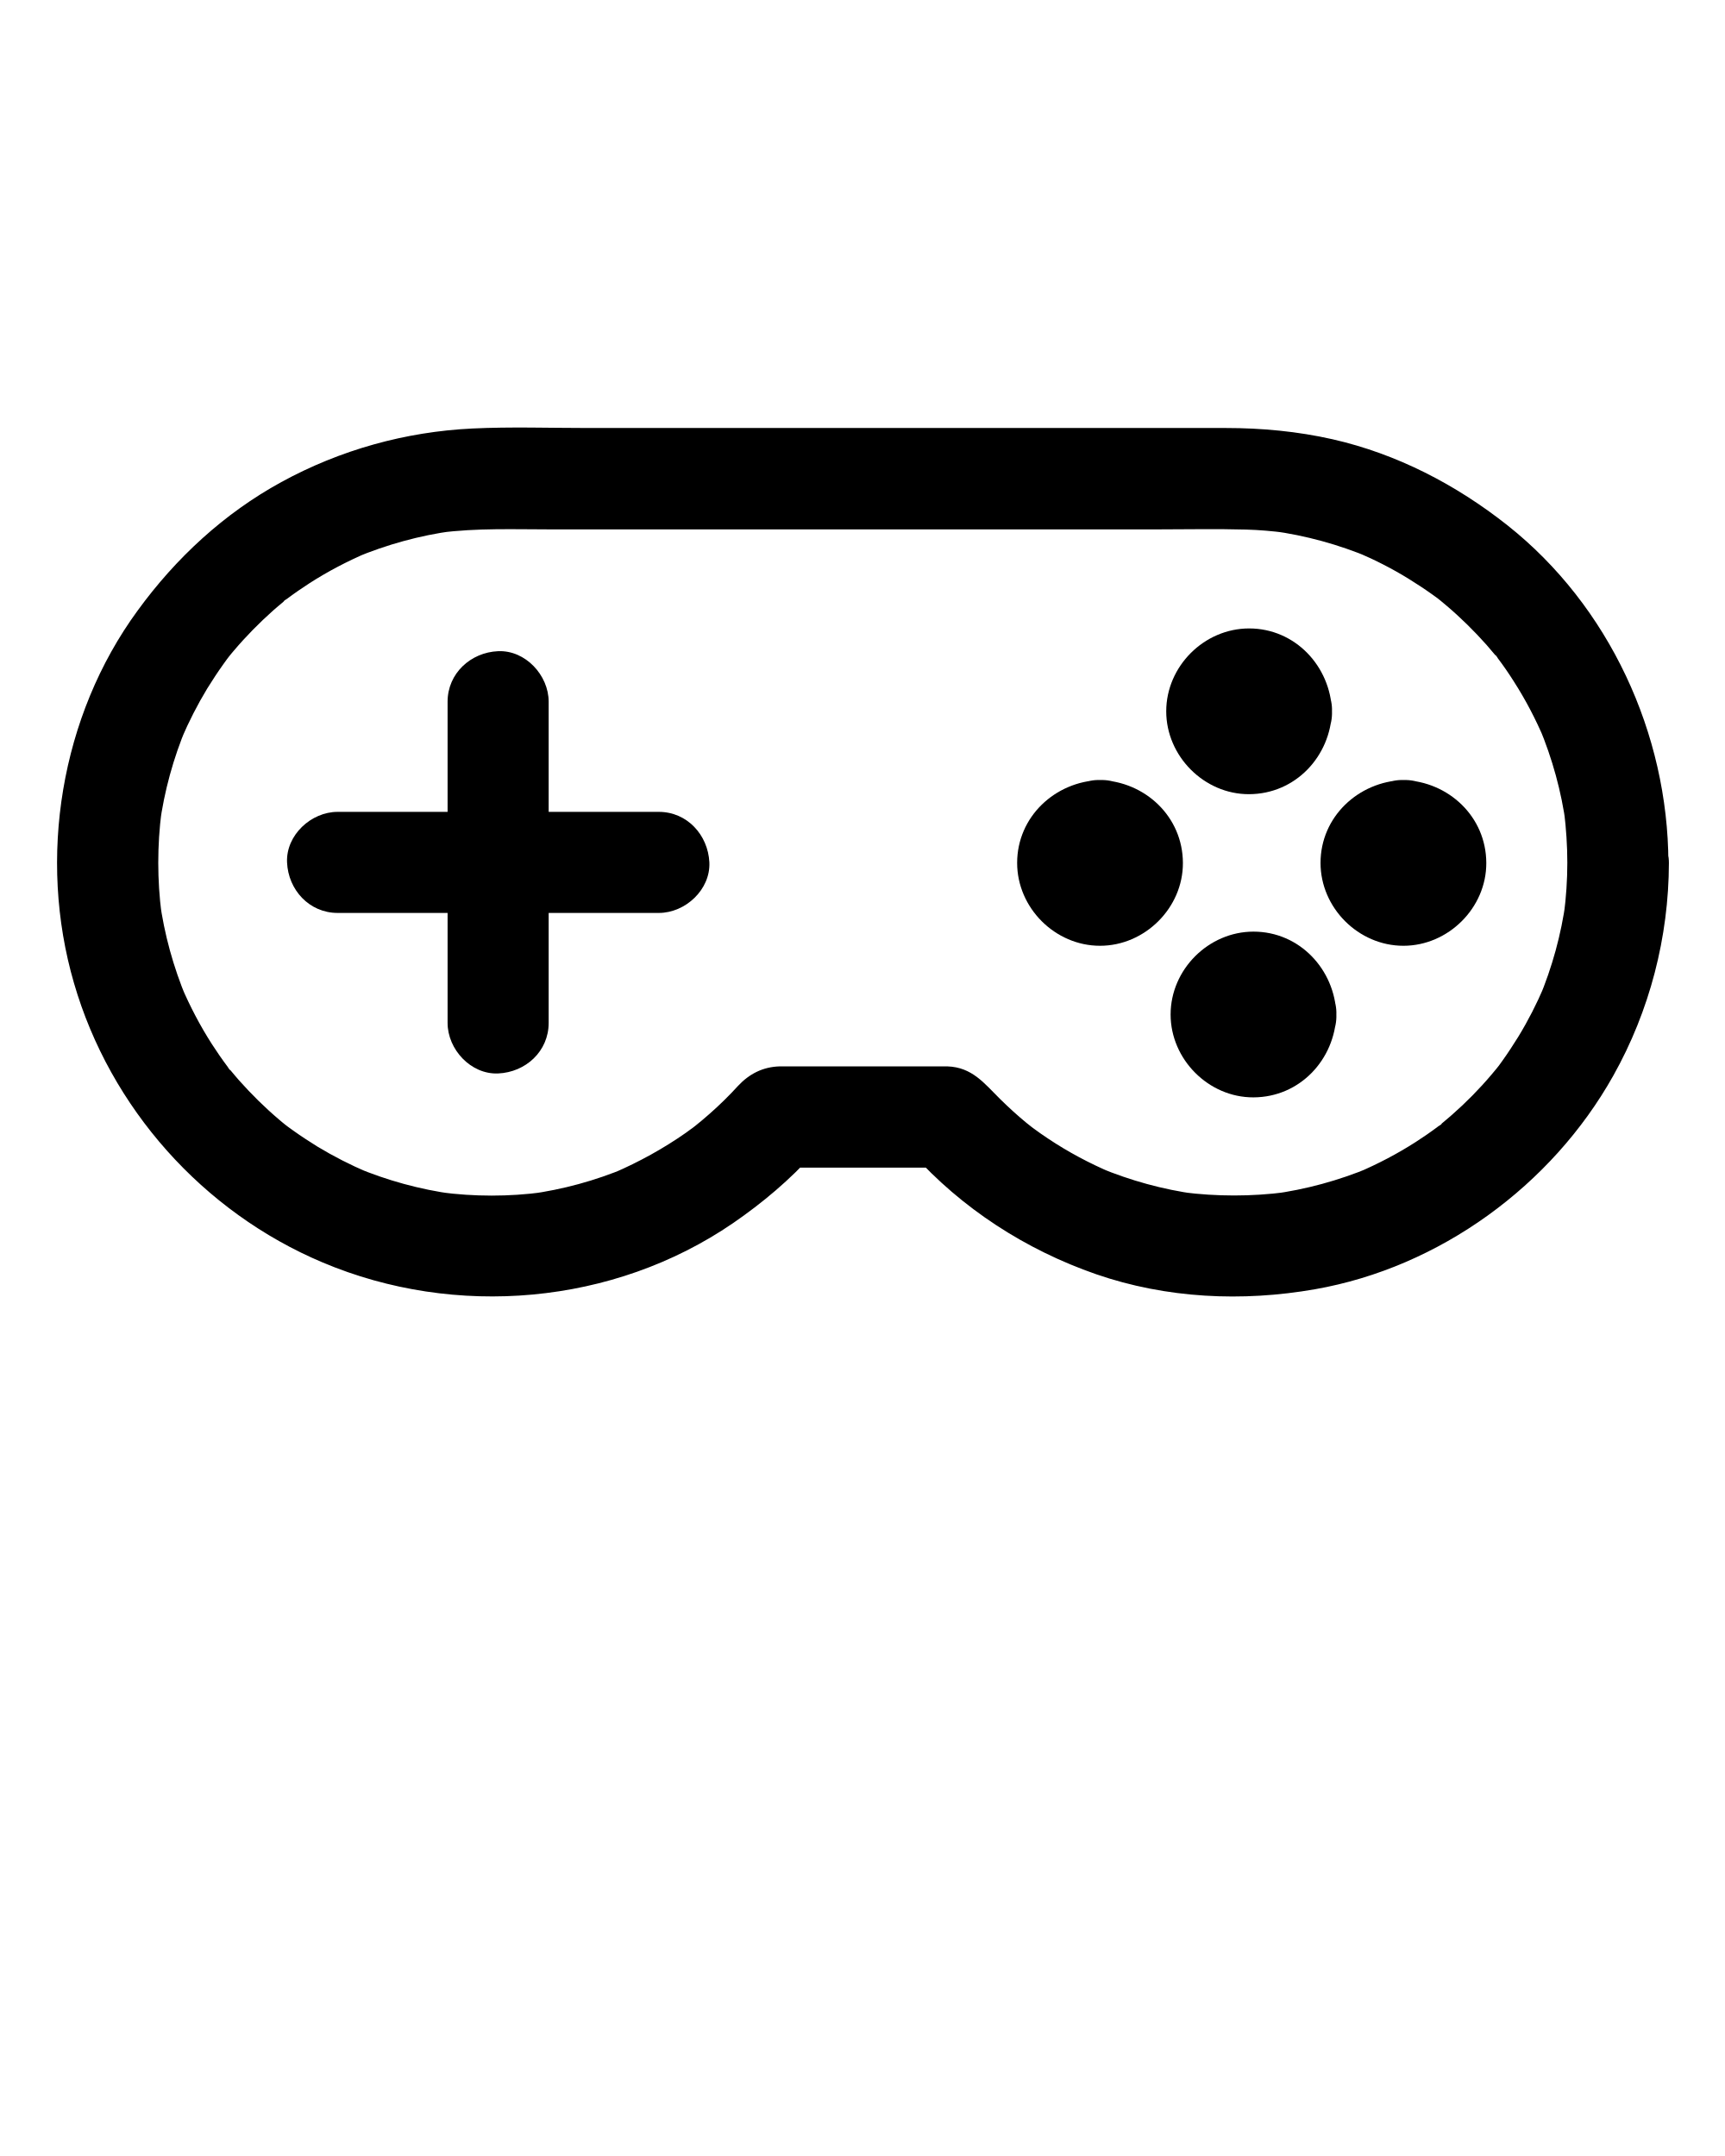
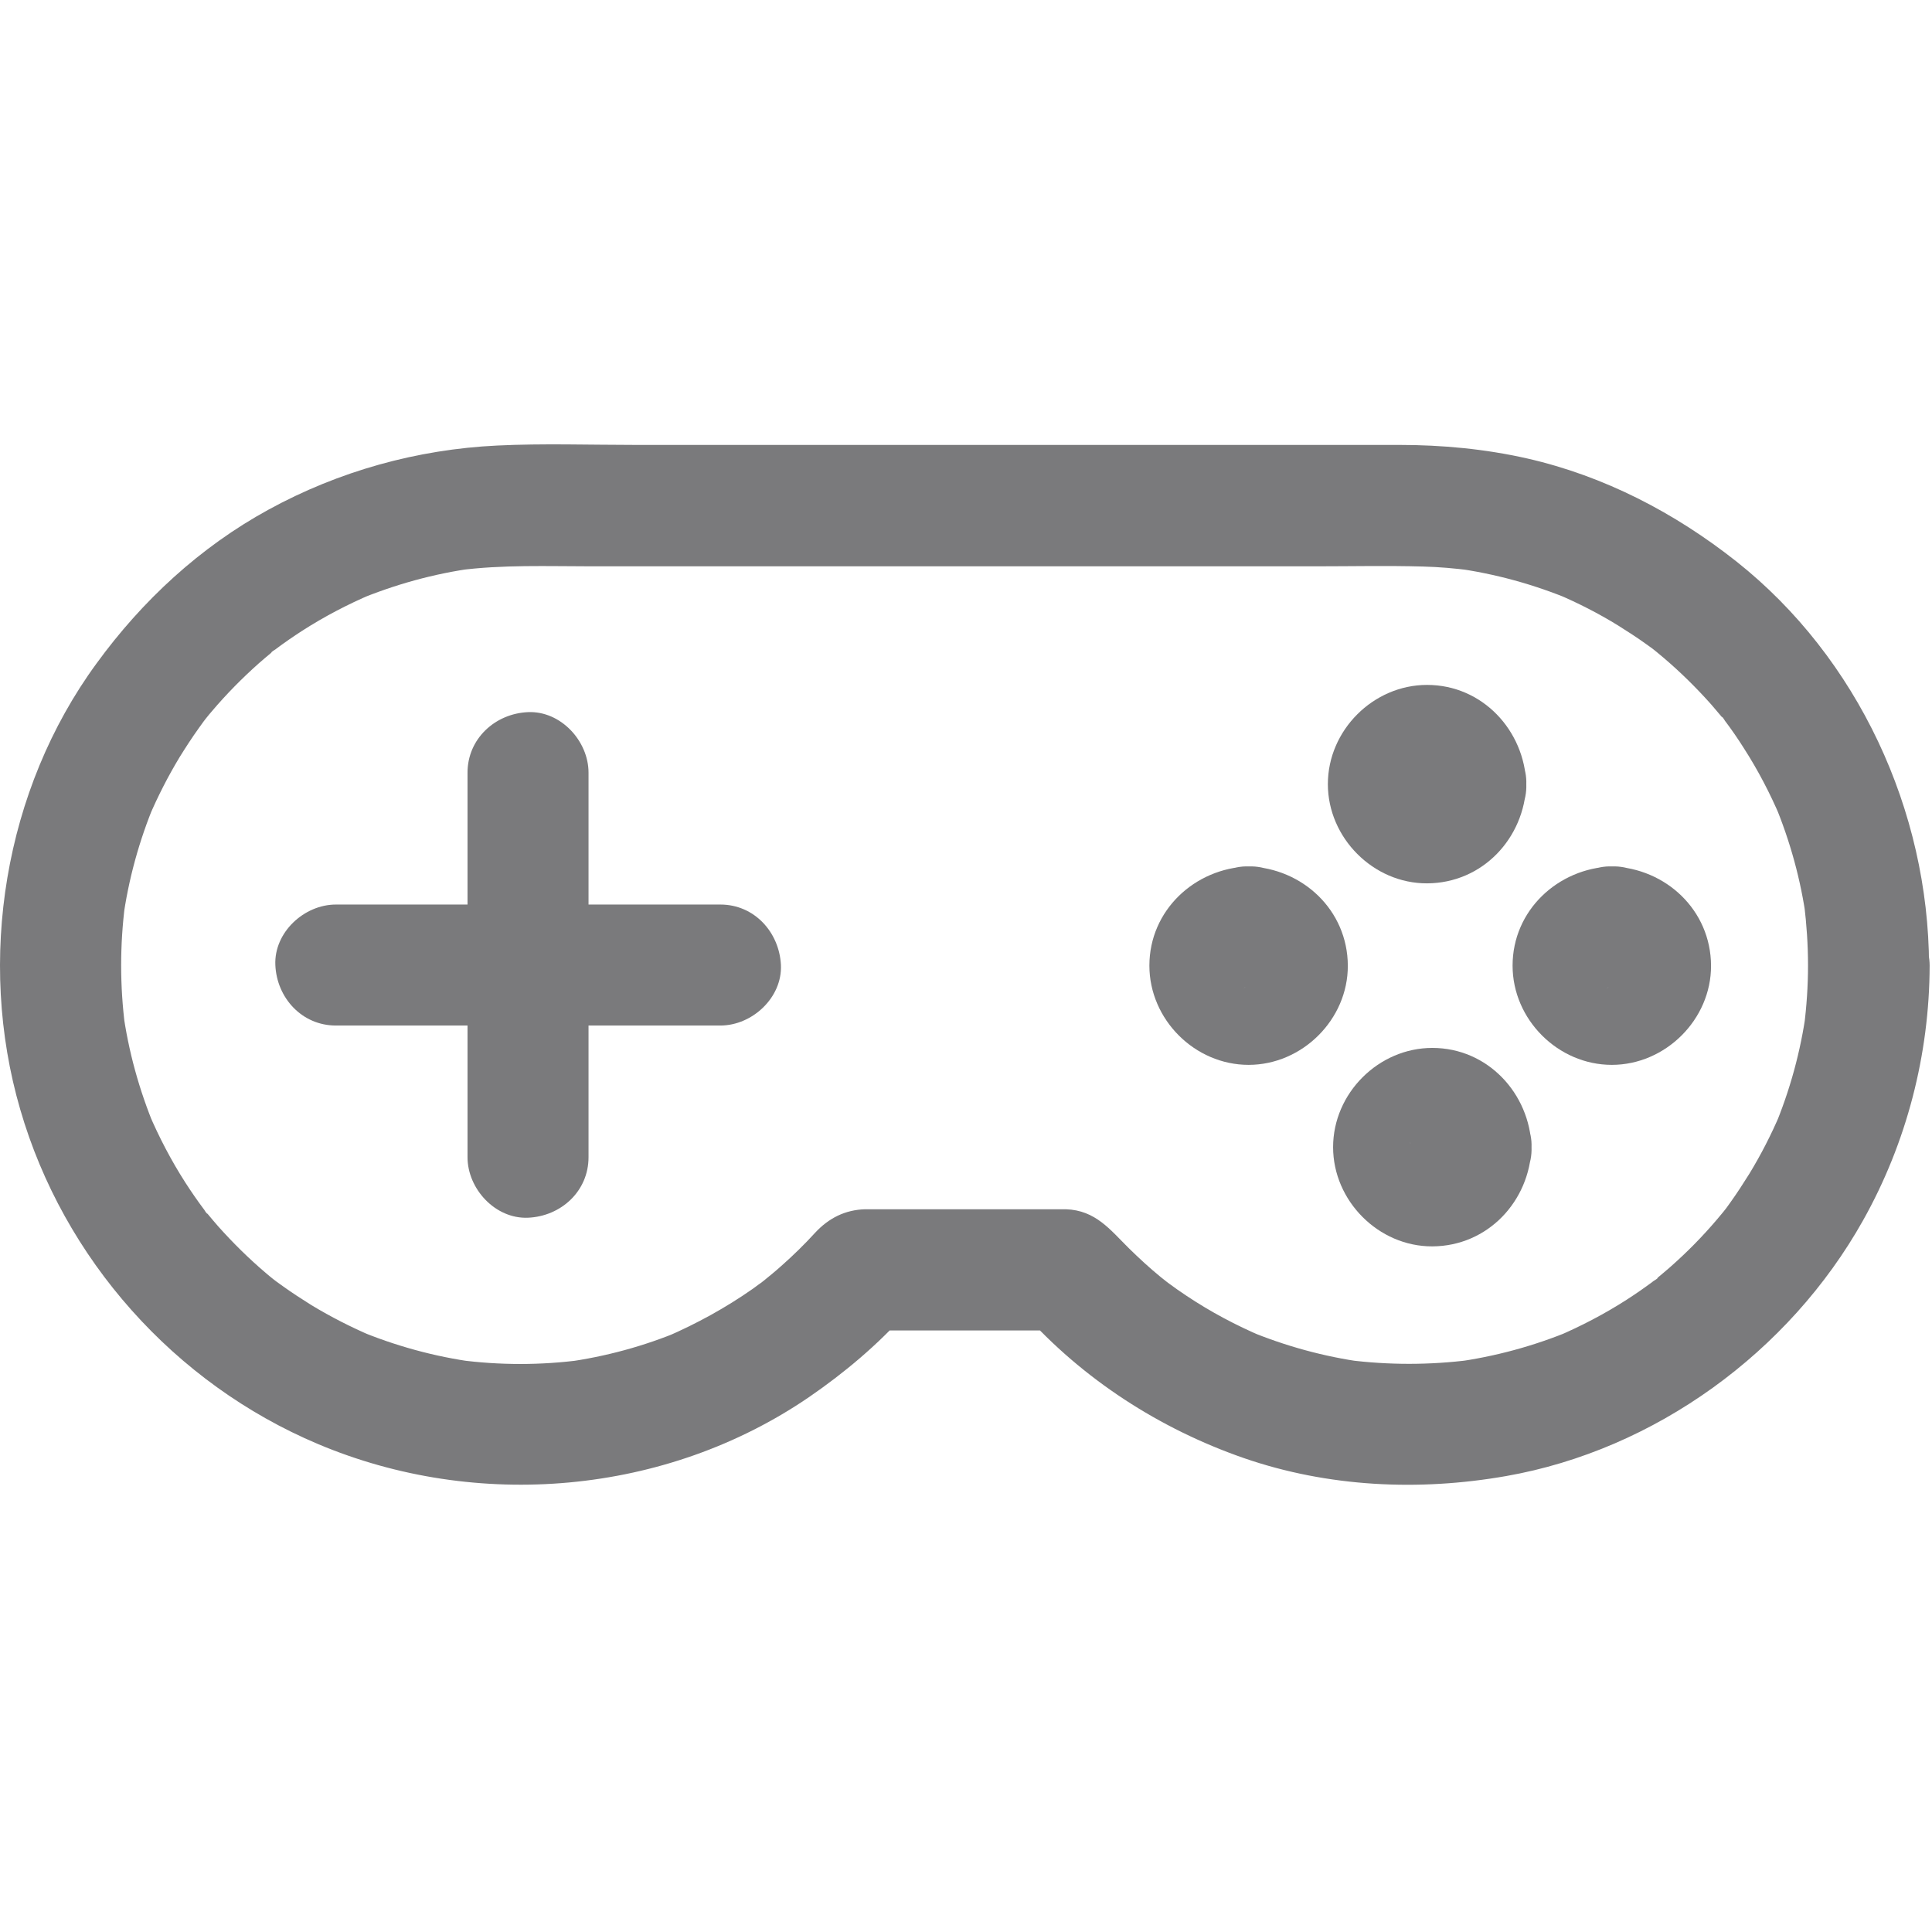
- <svg xmlns="http://www.w3.org/2000/svg" version="1.1" x="0px" y="0px" viewBox="0 0 1024 1280" style="enable-background:new 0 0 1024 1024;" xml:space="preserve">
-   <g>
-     <g>
-       <path d="M930.4,512.2c0,10.2-0.7,20.4-2,30.5c0.4-2.7,0.7-5.3,1.1-8c-2.7,20-8.1,39.6-15.9,58.2c1-2.4,2-4.8,3-7.2    c-4.4,10.3-9.5,20.3-15.3,29.8c-3,4.8-6.1,9.6-9.4,14.2c-0.8,1.1-1.5,2.1-2.3,3.2c-3.2,4.4,2.7-3.4,1.5-1.9    c-1.9,2.4-3.8,4.8-5.8,7.1c-7.2,8.5-15,16.4-23.3,23.7c-2,1.7-3.9,3.4-6,5.1c-1.2,1-2.4,1.9-3.6,2.9c-2.3,1.9,3.8-3.2,3.5-2.7    c-0.3,0.6-1.6,1.2-2.1,1.6c-4.4,3.3-8.9,6.4-13.4,9.3c-10.9,7-22.4,13-34.3,18.1c2.4-1,4.8-2,7.2-3c-18.7,7.8-38.2,13.1-58.2,15.8    c2.7-0.4,5.3-0.7,8-1.1c-20.3,2.6-40.8,2.6-61.1,0c2.7,0.4,5.3,0.7,8,1.1c-19.7-2.7-38.9-8-57.2-15.6c2.4,1,4.8,2,7.2,3    c-13.2-5.6-25.8-12.3-37.8-20.3c-3-2-5.9-4-8.7-6.1c-1-0.7-6.2-4.7-1.8-1.3c4.4,3.4-1.4-1.2-2.3-1.9c-5.5-4.5-10.7-9.3-15.8-14.3    c-9.3-9.2-16.5-18.8-31.2-19.3c-1,0-2,0-2.9,0c-5.9,0-11.8,0-17.7,0c-17.7,0-35.5,0-53.2,0c-6.8,0-13.6,0-20.4,0    c-1.8,0-3.6,0-5.4,0c-9.9,0.3-18,4.4-24.7,11.6c-5.3,5.8-10.9,11.3-16.8,16.5c-3,2.7-6.2,5.3-9.3,7.8c-1.5,1.2-4.4,3.2,2.5-1.9    c-0.8,0.6-1.6,1.2-2.4,1.8c-1.6,1.2-3.3,2.4-4.9,3.6c-13.4,9.4-27.8,17.3-42.8,23.8c2.4-1,4.8-2,7.2-3    c-18.4,7.7-37.5,12.9-57.2,15.6c2.7-0.4,5.3-0.7,8-1.1c-20.3,2.7-40.8,2.7-61.1,0c2.7,0.4,5.3,0.7,8,1.1    c-20-2.7-39.6-8.1-58.2-15.9c2.4,1,4.8,2,7.2,3c-10.3-4.4-20.3-9.5-29.9-15.3c-4.8-3-9.6-6.1-14.2-9.4c-1.1-0.8-2.1-1.5-3.2-2.3    c-1-0.8-5-3.8-0.6-0.4c4.5,3.4,0,0-1.1-0.9c-1.2-1-2.4-1.9-3.5-2.9c-8.5-7.2-16.4-15-23.8-23.3c-1.7-2-3.4-3.9-5.1-6    c-1-1.2-1.9-2.4-2.9-3.6c-2-2.3,3.3,3.9,2.7,3.5c-0.6-0.4-1.2-1.5-1.6-2.1c-3.3-4.4-6.4-8.9-9.3-13.4c-7-10.9-13-22.4-18.1-34.3    c1,2.4,2,4.8,3,7.2c-7.8-18.7-13.2-38.2-15.9-58.2c0.4,2.7,0.7,5.3,1.1,8c-2.6-20.2-2.6-40.7,0-60.9c-0.4,2.7-0.7,5.3-1.1,8    c2.7-20,8.1-39.6,15.9-58.2c-1,2.4-2,4.8-3,7.2c4.4-10.3,9.5-20.3,15.3-29.9c3-4.8,6.1-9.6,9.4-14.2c0.8-1.1,1.5-2.1,2.3-3.2    c0.8-1,3.8-5,0.4-0.6c-3.4,4.5,0,0,0.9-1.1c1-1.2,1.9-2.4,2.9-3.5c7.2-8.5,15-16.4,23.3-23.8c2-1.7,3.9-3.4,6-5.1    c1.2-1,2.4-1.9,3.6-2.9c2.3-2-3.9,3.3-3.5,2.7c0.4-0.6,1.5-1.2,2.1-1.6c4.4-3.3,8.9-6.4,13.4-9.3c10.9-7,22.4-13,34.3-18.1    c-2.4,1-4.8,2-7.2,3c18.7-7.8,38.2-13.2,58.2-15.9c-2.7,0.4-5.3,0.7-8,1.1c21.9-2.9,44.3-2,66.3-2c36.4,0,72.7,0,109.1,0    c45.1,0,90.2,0,135.3,0c38.2,0,76.3,0,114.5,0c17.7,0,35.5-0.4,53.3,0.1c7.8,0.2,15.7,0.9,23.5,1.9c-2.7-0.4-5.3-0.7-8-1.1    c20,2.7,39.6,8.1,58.2,15.9c-2.4-1-4.8-2-7.2-3c10.3,4.4,20.3,9.5,29.9,15.4c4.8,3,9.6,6.1,14.2,9.4c1.1,0.8,2.1,1.5,3.2,2.3    c4.4,3.2-3.4-2.7-1.9-1.5c2.4,1.9,4.8,3.8,7.1,5.8c8.5,7.2,16.4,15,23.8,23.3c1.7,2,3.4,4,5.1,6c1,1.2,1.9,2.4,2.9,3.6    c2,2.3-3.3-3.8-2.7-3.5c0.6,0.4,1.2,1.5,1.6,2.1c3.3,4.4,6.4,8.9,9.3,13.5c7,10.9,13,22.4,18.1,34.4c-1-2.4-2-4.8-3-7.2    c7.8,18.7,13.2,38.2,15.9,58.3c-0.4-2.7-0.7-5.3-1.1-8C929.7,491.9,930.4,502,930.4,512.2c0,15.7,13.8,30.7,30,30    c16.2-0.7,30.1-13.2,30-30c-0.2-76.6-35.2-152.5-95.5-200.3c-30.6-24.2-65.6-42.4-103.8-51.1c-20.8-4.7-42.1-6.7-63.4-6.7    c-30,0-59.9,0-89.9,0c-49.9,0-99.8,0-149.7,0c-46.4,0-92.8,0-139.2,0c-22.8,0-45.8-0.8-68.5,0.3c-39.7,1.9-78.5,12.7-113.4,31.8    c-34,18.6-62.6,45.1-85.3,76.3c-45.8,62.6-59.4,146.9-37.8,221.1c21.5,74.2,76.5,135.9,147.6,165.9    c78.8,33.3,172.6,25.3,243.6-23.3c17.6-12.1,34-25.9,48.2-41.8c-7.1,2.9-14.1,5.9-21.2,8.8c29.3,0,58.5,0,87.8,0    c4.2,0,8.4,0,12.6,0c-7.1-2.9-14.1-5.9-21.2-8.8c29.5,33,67.6,57.6,109.4,72.1c41.7,14.4,86.7,16.5,130,8.9    c73.9-13,140.4-61.5,177-126.8c21.6-38.5,32.9-82.2,33-126.3c0-15.7-13.8-30.7-30-30C944.1,483,930.5,495.4,930.4,512.2z" />
-     </g>
-   </g>
-   <g>
-     <g>
-       <path d="M730.7,422.3c0,0.9-0.1,1.8-0.2,2.7c0.4-2.7,0.7-5.3,1.1-8c-0.3,1.8-0.8,3.4-1.4,5.1c1-2.4,2-4.8,3-7.2    c-0.4,0.8-0.8,1.5-1.2,2.3c-2,4,4.3-4.7,1.9-2.6c-1.9,1.7,5.6-3,3.1-2.3c-0.8,0.2-2,1.2-2.8,1.6c2.4-1,4.8-2,7.2-3    c-1.7,0.7-3.3,1.1-5.1,1.4c2.7-0.4,5.3-0.7,8-1.1c-1.8,0.2-3.6,0.2-5.4,0c2.7,0.4,5.3,0.7,8,1.1c-1.8-0.3-3.4-0.8-5.1-1.4    c2.4,1,4.8,2,7.2,3c-0.8-0.4-1.5-0.8-2.3-1.2c-4-2,4.7,4.3,2.6,1.9c-1.7-1.9,3,5.6,2.3,3.1c-0.2-0.8-1.2-2-1.6-2.8    c1,2.4,2,4.8,3,7.2c-0.7-1.7-1.1-3.3-1.4-5.1c0.4,2.7,0.7,5.3,1.1,8c-0.2-1.8-0.2-3.6,0-5.4c-0.4,2.7-0.7,5.3-1.1,8    c0.3-1.8,0.8-3.4,1.4-5.1c-1,2.4-2,4.8-3,7.2c0.4-0.8,0.8-1.5,1.2-2.3c2-4-4.3,4.7-1.9,2.6c1.9-1.7-5.6,3-3.1,2.3    c0.8-0.2,2-1.2,2.8-1.6c-2.4,1-4.8,2-7.2,3c1.7-0.7,3.3-1.1,5.1-1.4c-2.7,0.4-5.3,0.7-8,1.1c1.8-0.2,3.6-0.2,5.4,0    c-2.7-0.4-5.3-0.7-8-1.1c1.8,0.3,3.4,0.8,5.1,1.4c-2.4-1-4.8-2-7.2-3c0.8,0.4,1.5,0.8,2.3,1.2c4,2-4.7-4.3-2.6-1.9    c1.7,1.9-3-5.6-2.3-3.1c0.2,0.8,1.2,2,1.6,2.8c-1-2.4-2-4.8-3-7.2c0.7,1.7,1.1,3.3,1.4,5.1c-0.4-2.7-0.7-5.3-1.1-8    C730.6,420.5,730.7,421.4,730.7,422.3c0.6,15.7,13.4,30.7,30,30c15.8-0.7,30.6-13.2,30-30c-0.9-26.7-21.8-49.2-49.2-49.2    c-26.7,0-49.2,22.5-49.2,49.2c0,26.6,22.5,49.3,49.2,49.2c27.5-0.1,48.3-22.4,49.2-49.2c0.6-15.7-14.2-30.7-30-30    C743.9,393,731.2,405.4,730.7,422.3z" />
-     </g>
-   </g>
-   <g>
-     <g>
-       <path d="M733.3,602.3c0,0.9-0.1,1.8-0.2,2.7c0.4-2.7,0.7-5.3,1.1-8c-0.3,1.8-0.8,3.4-1.4,5.1c1-2.4,2-4.8,3-7.2    c-0.4,0.8-0.8,1.5-1.2,2.3c-2,4,4.3-4.7,1.9-2.6c-1.9,1.7,5.6-3,3.1-2.3c-0.8,0.2-2,1.2-2.8,1.6c2.4-1,4.8-2,7.2-3    c-1.7,0.7-3.3,1.1-5.1,1.4c2.7-0.4,5.3-0.7,8-1.1c-1.8,0.2-3.6,0.2-5.4,0c2.7,0.4,5.3,0.7,8,1.1c-1.8-0.3-3.4-0.8-5.1-1.4    c2.4,1,4.8,2,7.2,3c-0.8-0.4-1.5-0.8-2.3-1.2c-4-2,4.7,4.3,2.6,1.9c-1.7-1.9,3,5.6,2.3,3.1c-0.2-0.8-1.2-2-1.6-2.8    c1,2.4,2,4.8,3,7.2c-0.7-1.7-1.1-3.3-1.4-5.1c0.4,2.7,0.7,5.3,1.1,8c-0.2-1.8-0.2-3.6,0-5.4c-0.4,2.7-0.7,5.3-1.1,8    c0.3-1.8,0.8-3.4,1.4-5.1c-1,2.4-2,4.8-3,7.2c0.4-0.8,0.8-1.5,1.2-2.3c2-4-4.3,4.7-1.9,2.6c1.9-1.7-5.6,3-3.1,2.3    c0.8-0.2,2-1.2,2.8-1.6c-2.4,1-4.8,2-7.2,3c1.7-0.7,3.3-1.1,5.1-1.4c-2.7,0.4-5.3,0.7-8,1.1c1.8-0.2,3.6-0.2,5.4,0    c-2.7-0.4-5.3-0.7-8-1.1c1.8,0.3,3.4,0.8,5.1,1.4c-2.4-1-4.8-2-7.2-3c0.8,0.4,1.5,0.8,2.3,1.2c4,2-4.7-4.3-2.6-1.9    c1.7,1.9-3-5.6-2.3-3.1c0.2,0.8,1.2,2,1.6,2.8c-1-2.4-2-4.8-3-7.2c0.7,1.7,1.1,3.3,1.4,5.1c-0.4-2.7-0.7-5.3-1.1-8    C733.3,600.5,733.3,601.4,733.3,602.3c0.6,15.7,13.4,30.7,30,30c15.8-0.7,30.6-13.2,30-30c-0.9-26.7-21.8-49.2-49.2-49.2    c-26.7,0-49.2,22.5-49.2,49.2c0,26.6,22.5,49.3,49.2,49.2c27.5-0.1,48.3-22.4,49.2-49.2c0.6-15.7-14.2-30.7-30-30    C746.6,573.1,733.9,585.5,733.3,602.3z" />
-     </g>
-   </g>
-   <g>
-     <g>
-       <path d="M653,523.1c0.9,0,1.8,0.1,2.7,0.2c-2.7-0.4-5.3-0.7-8-1.1c1.8,0.3,3.4,0.8,5.1,1.4c-2.4-1-4.8-2-7.2-3    c0.8,0.4,1.5,0.8,2.3,1.2c4,2-4.7-4.3-2.6-1.9c1.7,1.9-3-5.6-2.3-3.1c0.2,0.8,1.2,2,1.6,2.8c-1-2.4-2-4.8-3-7.2    c0.7,1.7,1.1,3.3,1.4,5.1c-0.4-2.7-0.7-5.3-1.1-8c0.2,1.8,0.2,3.6,0,5.4c0.4-2.7,0.7-5.3,1.1-8c-0.3,1.8-0.8,3.4-1.4,5.1    c1-2.4,2-4.8,3-7.2c-0.4,0.8-0.8,1.5-1.2,2.3c-2,4,4.3-4.7,1.9-2.6c-1.9,1.7,5.6-3,3.1-2.3c-0.8,0.2-2,1.2-2.8,1.6    c2.4-1,4.8-2,7.2-3c-1.7,0.7-3.3,1.1-5.1,1.4c2.7-0.4,5.3-0.7,8-1.1c-1.8,0.2-3.6,0.2-5.4,0c2.7,0.4,5.3,0.7,8,1.1    c-1.8-0.3-3.4-0.8-5.1-1.4c2.4,1,4.8,2,7.2,3c-0.8-0.4-1.5-0.8-2.3-1.2c-4-2,4.7,4.3,2.6,1.9c-1.7-1.9,3,5.6,2.3,3.1    c-0.2-0.8-1.2-2-1.6-2.8c1,2.4,2,4.8,3,7.2c-0.7-1.7-1.1-3.3-1.4-5.1c0.4,2.7,0.7,5.3,1.1,8c-0.2-1.8-0.2-3.6,0-5.4    c-0.4,2.7-0.7,5.3-1.1,8c0.3-1.8,0.8-3.4,1.4-5.1c-1,2.4-2,4.8-3,7.2c0.4-0.8,0.8-1.5,1.2-2.3c2-4-4.3,4.7-1.9,2.6    c1.9-1.7-5.6,3-3.1,2.3c0.8-0.2,2-1.2,2.8-1.6c-2.4,1-4.8,2-7.2,3c1.7-0.7,3.3-1.1,5.1-1.4c-2.7,0.4-5.3,0.7-8,1.1    C651.2,523.1,652.1,523.1,653,523.1c15.7-0.6,30.7-13.4,30-30c-0.7-15.8-13.2-30.6-30-30c-26.7,0.9-49.2,21.8-49.2,49.2    c0,26.7,22.5,49.2,49.2,49.2c26.6,0,49.3-22.5,49.2-49.2c-0.1-27.5-22.4-48.3-49.2-49.2c-15.7-0.6-30.7,14.2-30,30    C623.7,509.8,636.2,522.5,653,523.1z" />
-     </g>
-   </g>
-   <g>
-     <g>
-       <path d="M833.1,523.1c0.9,0,1.8,0.1,2.7,0.2c-2.7-0.4-5.3-0.7-8-1.1c1.8,0.3,3.4,0.8,5.1,1.4c-2.4-1-4.8-2-7.2-3    c0.8,0.4,1.5,0.8,2.3,1.2c4,2-4.7-4.3-2.6-1.9c1.7,1.9-3-5.6-2.3-3.1c0.2,0.8,1.2,2,1.6,2.8c-1-2.4-2-4.8-3-7.2    c0.7,1.7,1.1,3.3,1.4,5.1c-0.4-2.7-0.7-5.3-1.1-8c0.2,1.8,0.2,3.6,0,5.4c0.4-2.7,0.7-5.3,1.1-8c-0.3,1.8-0.8,3.4-1.4,5.1    c1-2.4,2-4.8,3-7.2c-0.4,0.8-0.8,1.5-1.2,2.3c-2,4,4.3-4.7,1.9-2.6c-1.9,1.7,5.6-3,3.1-2.3c-0.8,0.2-2,1.2-2.8,1.6    c2.4-1,4.8-2,7.2-3c-1.7,0.7-3.3,1.1-5.1,1.4c2.7-0.4,5.3-0.7,8-1.1c-1.8,0.2-3.6,0.2-5.4,0c2.7,0.4,5.3,0.7,8,1.1    c-1.8-0.3-3.4-0.8-5.1-1.4c2.4,1,4.8,2,7.2,3c-0.8-0.4-1.5-0.8-2.3-1.2c-4-2,4.7,4.3,2.6,1.9c-1.7-1.9,3,5.6,2.3,3.1    c-0.2-0.8-1.2-2-1.6-2.8c1,2.4,2,4.8,3,7.2c-0.7-1.7-1.1-3.3-1.4-5.1c0.4,2.7,0.7,5.3,1.1,8c-0.2-1.8-0.2-3.6,0-5.4    c-0.4,2.7-0.7,5.3-1.1,8c0.3-1.8,0.8-3.4,1.4-5.1c-1,2.4-2,4.8-3,7.2c0.4-0.8,0.8-1.5,1.2-2.3c2-4-4.3,4.7-1.9,2.6    c1.9-1.7-5.6,3-3.1,2.3c0.8-0.2,2-1.2,2.8-1.6c-2.4,1-4.8,2-7.2,3c1.7-0.7,3.3-1.1,5.1-1.4c-2.7,0.4-5.3,0.7-8,1.1    C831.3,523.1,832.2,523.1,833.1,523.1c15.7-0.6,30.7-13.4,30-30c-0.7-15.8-13.2-30.6-30-30c-26.7,0.9-49.2,21.8-49.2,49.2    c0,26.7,22.5,49.2,49.2,49.2c26.6,0,49.3-22.5,49.2-49.2c-0.1-27.5-22.4-48.3-49.2-49.2c-15.7-0.6-30.7,14.2-30,30    C803.8,509.8,816.2,522.5,833.1,523.1z" />
-     </g>
-   </g>
-   <g>
-     <g>
-       <path d="M325.7,607.3c0-21.5,0-43,0-64.5c0-34.2,0-68.5,0-102.7c0-7.8,0-15.7,0-23.5c0-15.7-13.8-30.7-30-30    c-16.3,0.7-30,13.2-30,30c0,21.5,0,43,0,64.5c0,34.2,0,68.5,0,102.7c0,7.8,0,15.7,0,23.5c0,15.7,13.8,30.7,30,30    C312,636.6,325.7,624.2,325.7,607.3L325.7,607.3z" />
-     </g>
-   </g>
-   <g>
-     <g>
-       <path d="M391.1,482c-21.5,0-43,0-64.5,0c-34.2,0-68.5,0-102.7,0c-7.8,0-15.7,0-23.5,0c-15.7,0-30.7,13.8-30,30    c0.7,16.3,13.2,30,30,30c21.5,0,43,0,64.5,0c34.2,0,68.5,0,102.7,0c7.8,0,15.7,0,23.5,0c15.7,0,30.7-13.8,30-30    C420.3,495.7,407.9,482,391.1,482L391.1,482z" />
-     </g>
-   </g>
+ <svg xmlns="http://www.w3.org/2000/svg" width="100" height="100" viewBox="0 0 100 100" fill="none">
+   <path d="M93.583 49.971C93.583 51.036 93.51 52.1 93.375 53.155C93.416 52.873 93.448 52.601 93.49 52.319C93.208 54.407 92.644 56.453 91.83 58.395C91.934 58.144 92.038 57.894 92.143 57.643C91.684 58.718 91.151 59.762 90.546 60.754C90.233 61.255 89.909 61.756 89.565 62.236C89.481 62.351 89.408 62.455 89.325 62.57C88.99 63.029 89.606 62.215 89.481 62.372C89.283 62.622 89.085 62.873 88.876 63.113C88.124 64 87.31 64.825 86.444 65.587C86.235 65.764 86.036 65.942 85.817 66.119C85.692 66.224 85.567 66.317 85.442 66.422C85.201 66.62 85.838 66.088 85.807 66.14C85.775 66.203 85.64 66.265 85.588 66.307C85.128 66.651 84.659 66.975 84.189 67.278C83.051 68.008 81.851 68.635 80.609 69.167C80.859 69.063 81.109 68.958 81.36 68.854C79.408 69.668 77.373 70.221 75.285 70.503C75.567 70.462 75.838 70.43 76.12 70.388C74.001 70.66 71.861 70.66 69.742 70.388C70.024 70.43 70.295 70.462 70.577 70.503C68.521 70.221 66.517 69.668 64.606 68.875C64.857 68.979 65.107 69.084 65.358 69.188C63.98 68.603 62.665 67.904 61.412 67.069C61.099 66.86 60.796 66.651 60.504 66.432C60.4 66.359 59.857 65.942 60.316 66.296C60.776 66.651 60.17 66.171 60.076 66.098C59.502 65.629 58.959 65.127 58.427 64.606C57.456 63.645 56.705 62.643 55.17 62.591C55.066 62.591 54.961 62.591 54.867 62.591C54.252 62.591 53.636 62.591 53.02 62.591C51.172 62.591 49.314 62.591 47.467 62.591C46.757 62.591 46.047 62.591 45.337 62.591C45.149 62.591 44.961 62.591 44.773 62.591C43.74 62.622 42.895 63.05 42.195 63.802C41.642 64.407 41.057 64.981 40.441 65.524C40.128 65.806 39.794 66.077 39.471 66.338C39.314 66.464 39.011 66.672 39.732 66.14C39.648 66.203 39.565 66.265 39.481 66.328C39.314 66.453 39.137 66.578 38.97 66.704C37.571 67.685 36.068 68.51 34.502 69.188C34.752 69.084 35.003 68.979 35.254 68.875C33.333 69.679 31.339 70.221 29.283 70.503C29.565 70.462 29.836 70.43 30.118 70.388C27.999 70.67 25.859 70.67 23.74 70.388C24.022 70.43 24.293 70.462 24.575 70.503C22.487 70.221 20.442 69.658 18.5 68.844C18.75 68.948 19.001 69.052 19.252 69.157C18.176 68.697 17.133 68.165 16.13 67.56C15.629 67.246 15.128 66.923 14.648 66.578C14.533 66.495 14.429 66.422 14.314 66.338C14.21 66.255 13.792 65.942 14.252 66.296C14.721 66.651 14.252 66.297 14.137 66.203C14.011 66.098 13.886 66.004 13.771 65.9C12.884 65.148 12.059 64.334 11.287 63.468C11.11 63.259 10.932 63.061 10.755 62.841C10.65 62.716 10.556 62.591 10.452 62.466C10.243 62.226 10.796 62.873 10.734 62.831C10.671 62.789 10.608 62.674 10.567 62.612C10.222 62.153 9.899 61.683 9.596 61.213C8.865 60.075 8.239 58.875 7.707 57.633C7.811 57.883 7.915 58.134 8.02 58.384C7.206 56.432 6.642 54.397 6.36 52.309C6.402 52.591 6.433 52.862 6.475 53.144C6.203 51.036 6.203 48.896 6.475 46.787C6.433 47.069 6.402 47.34 6.36 47.622C6.642 45.535 7.206 43.489 8.02 41.547C7.915 41.798 7.811 42.048 7.707 42.299C8.166 41.224 8.698 40.18 9.304 39.178C9.617 38.676 9.94 38.175 10.285 37.695C10.368 37.581 10.441 37.476 10.525 37.361C10.608 37.257 10.922 36.839 10.567 37.299C10.212 37.768 10.567 37.299 10.661 37.184C10.765 37.059 10.859 36.933 10.963 36.819C11.715 35.931 12.529 35.107 13.396 34.334C13.604 34.157 13.803 33.979 14.022 33.802C14.147 33.697 14.272 33.603 14.398 33.499C14.638 33.29 13.991 33.843 14.032 33.781C14.074 33.718 14.189 33.656 14.252 33.614C14.711 33.269 15.181 32.946 15.65 32.643C16.788 31.912 17.988 31.286 19.231 30.754C18.98 30.858 18.73 30.962 18.479 31.067C20.431 30.253 22.466 29.689 24.554 29.407C24.272 29.449 24.001 29.48 23.719 29.522C26.005 29.219 28.343 29.313 30.64 29.313C34.439 29.313 38.228 29.313 42.028 29.313C46.736 29.313 51.444 29.313 56.151 29.313C60.139 29.313 64.116 29.313 68.103 29.313C69.951 29.313 71.809 29.271 73.667 29.324C74.481 29.345 75.306 29.418 76.12 29.522C75.838 29.48 75.567 29.449 75.285 29.407C77.373 29.689 79.418 30.253 81.36 31.067C81.109 30.962 80.859 30.858 80.609 30.754C81.684 31.213 82.728 31.745 83.73 32.361C84.231 32.674 84.732 32.998 85.212 33.343C85.327 33.426 85.431 33.499 85.546 33.583C86.005 33.917 85.191 33.301 85.347 33.426C85.598 33.624 85.849 33.823 86.089 34.031C86.976 34.783 87.8 35.597 88.573 36.464C88.75 36.672 88.928 36.881 89.105 37.09C89.21 37.215 89.304 37.34 89.408 37.466C89.617 37.706 89.064 37.069 89.126 37.1C89.189 37.142 89.251 37.257 89.293 37.319C89.638 37.779 89.961 38.248 90.264 38.729C90.995 39.867 91.621 41.067 92.153 42.319C92.049 42.069 91.945 41.819 91.84 41.568C92.654 43.52 93.218 45.555 93.5 47.654C93.458 47.372 93.427 47.1 93.385 46.819C93.51 47.852 93.583 48.906 93.583 49.971C93.583 51.61 95.024 53.175 96.715 53.102C98.406 53.029 99.857 51.724 99.847 49.971C99.826 41.975 96.172 34.052 89.878 29.063C86.684 26.537 83.03 24.637 79.043 23.729C76.871 23.238 74.648 23.029 72.425 23.029C69.293 23.029 66.172 23.029 63.041 23.029C57.832 23.029 52.623 23.029 47.414 23.029C42.571 23.029 37.727 23.029 32.884 23.029C30.504 23.029 28.103 22.946 25.734 23.061C21.59 23.259 17.54 24.386 13.897 26.38C10.348 28.322 7.362 31.088 4.993 34.345C0.212 40.879 -1.208 49.679 1.047 57.424C3.291 65.169 9.032 71.61 16.454 74.741C24.68 78.217 34.471 77.382 41.882 72.309C43.719 71.046 45.431 69.606 46.913 67.946C46.172 68.249 45.441 68.562 44.7 68.864C47.759 68.864 50.807 68.864 53.865 68.864C54.304 68.864 54.742 68.864 55.181 68.864C54.439 68.562 53.709 68.249 52.968 67.946C56.047 71.391 60.024 73.958 64.387 75.472C68.74 76.975 73.437 77.194 77.957 76.401C85.671 75.044 92.613 69.981 96.433 63.165C98.688 59.146 99.867 54.585 99.878 49.981C99.878 48.343 98.437 46.777 96.746 46.85C95.013 46.923 93.594 48.217 93.583 49.971Z" fill="#7A7A7C" />
+   <path d="M72.738 40.587C72.738 40.681 72.727 40.775 72.717 40.869C72.759 40.587 72.79 40.315 72.832 40.034C72.8 40.221 72.748 40.389 72.686 40.566C72.79 40.315 72.894 40.065 72.999 39.814C72.957 39.898 72.915 39.971 72.874 40.054C72.665 40.472 73.322 39.564 73.072 39.783C72.874 39.961 73.656 39.47 73.395 39.543C73.312 39.564 73.187 39.668 73.103 39.71C73.354 39.606 73.604 39.501 73.855 39.397C73.677 39.47 73.51 39.512 73.322 39.543C73.604 39.501 73.876 39.47 74.157 39.428C73.97 39.449 73.782 39.449 73.594 39.428C73.876 39.47 74.147 39.501 74.429 39.543C74.241 39.512 74.074 39.459 73.897 39.397C74.147 39.501 74.398 39.606 74.648 39.71C74.565 39.668 74.492 39.627 74.408 39.585C73.99 39.376 74.899 40.034 74.679 39.783C74.502 39.585 74.993 40.368 74.919 40.107C74.899 40.023 74.794 39.898 74.752 39.814C74.857 40.065 74.961 40.315 75.066 40.566C74.993 40.389 74.951 40.221 74.919 40.034C74.961 40.315 74.993 40.587 75.034 40.869C75.013 40.681 75.013 40.493 75.034 40.305C74.993 40.587 74.961 40.858 74.919 41.14C74.951 40.952 75.003 40.785 75.066 40.608C74.961 40.858 74.857 41.109 74.752 41.359C74.794 41.276 74.836 41.203 74.878 41.119C75.087 40.702 74.429 41.61 74.679 41.391C74.878 41.213 74.095 41.704 74.356 41.631C74.439 41.61 74.565 41.505 74.648 41.464C74.398 41.568 74.147 41.672 73.897 41.777C74.074 41.704 74.241 41.662 74.429 41.631C74.147 41.672 73.876 41.704 73.594 41.745C73.782 41.725 73.97 41.725 74.157 41.745C73.876 41.704 73.604 41.672 73.322 41.631C73.51 41.662 73.677 41.714 73.855 41.777C73.604 41.672 73.354 41.568 73.103 41.464C73.187 41.505 73.26 41.547 73.343 41.589C73.761 41.798 72.853 41.14 73.072 41.391C73.249 41.589 72.759 40.806 72.832 41.067C72.853 41.151 72.957 41.276 72.999 41.359C72.894 41.109 72.79 40.858 72.686 40.608C72.759 40.785 72.8 40.952 72.832 41.14C72.79 40.858 72.759 40.587 72.717 40.305C72.727 40.399 72.738 40.493 72.738 40.587C72.8 42.226 74.137 43.791 75.869 43.718C77.519 43.645 79.064 42.34 79.001 40.587C78.907 37.8 76.725 35.451 73.865 35.451C71.078 35.451 68.73 37.8 68.73 40.587C68.73 43.363 71.078 45.733 73.865 45.722C76.736 45.712 78.907 43.384 79.001 40.587C79.064 38.948 77.519 37.382 75.869 37.455C74.116 37.528 72.79 38.823 72.738 40.587Z" fill="#7A7A7C" />
+   <path d="M73.009 59.376C73.009 59.47 72.999 59.564 72.988 59.658C73.03 59.376 73.061 59.105 73.103 58.823C73.072 59.011 73.02 59.178 72.957 59.355C73.061 59.105 73.166 58.854 73.27 58.603C73.228 58.687 73.187 58.76 73.145 58.844C72.936 59.261 73.594 58.353 73.343 58.572C73.145 58.75 73.928 58.259 73.667 58.332C73.583 58.353 73.458 58.457 73.375 58.499C73.625 58.395 73.876 58.29 74.126 58.186C73.949 58.259 73.782 58.301 73.594 58.332C73.876 58.29 74.147 58.259 74.429 58.217C74.241 58.238 74.053 58.238 73.865 58.217C74.147 58.259 74.418 58.29 74.7 58.332C74.513 58.301 74.345 58.249 74.168 58.186C74.418 58.29 74.669 58.395 74.919 58.499C74.836 58.457 74.763 58.416 74.68 58.374C74.262 58.165 75.17 58.823 74.951 58.572C74.773 58.374 75.264 59.157 75.191 58.896C75.17 58.812 75.066 58.687 75.024 58.603C75.128 58.854 75.233 59.105 75.337 59.355C75.264 59.178 75.222 59.011 75.191 58.823C75.233 59.105 75.264 59.376 75.306 59.658C75.285 59.47 75.285 59.282 75.306 59.094C75.264 59.376 75.233 59.647 75.191 59.929C75.222 59.741 75.275 59.574 75.337 59.397C75.233 59.647 75.128 59.898 75.024 60.148C75.066 60.065 75.107 59.992 75.149 59.908C75.358 59.491 74.7 60.399 74.951 60.18C75.149 60.002 74.366 60.493 74.627 60.42C74.711 60.399 74.836 60.294 74.919 60.253C74.669 60.357 74.418 60.462 74.168 60.566C74.345 60.493 74.513 60.451 74.7 60.42C74.418 60.462 74.147 60.493 73.865 60.535C74.053 60.514 74.241 60.514 74.429 60.535C74.147 60.493 73.876 60.462 73.594 60.42C73.782 60.451 73.949 60.503 74.126 60.566C73.876 60.462 73.625 60.357 73.375 60.253C73.458 60.294 73.531 60.336 73.615 60.378C74.032 60.587 73.124 59.929 73.343 60.18C73.521 60.378 73.03 59.595 73.103 59.856C73.124 59.94 73.228 60.065 73.27 60.148C73.166 59.898 73.061 59.647 72.957 59.397C73.03 59.574 73.072 59.741 73.103 59.929C73.061 59.647 73.03 59.376 72.988 59.094C73.009 59.188 73.009 59.282 73.009 59.376C73.072 61.015 74.408 62.581 76.141 62.507C77.79 62.434 79.335 61.13 79.272 59.376C79.178 56.589 76.997 54.24 74.137 54.24C71.35 54.24 69.001 56.589 69.001 59.376C69.001 62.153 71.35 64.522 74.137 64.512C77.007 64.501 79.178 62.173 79.272 59.376C79.335 57.737 77.79 56.171 76.141 56.244C74.398 56.328 73.072 57.622 73.009 59.376Z" fill="#7A7A7C" />
+   <path d="M64.627 51.109C64.721 51.109 64.815 51.119 64.909 51.13C64.627 51.088 64.356 51.056 64.074 51.015C64.262 51.046 64.429 51.098 64.606 51.161C64.356 51.056 64.105 50.952 63.855 50.848C63.938 50.889 64.011 50.931 64.095 50.973C64.513 51.182 63.604 50.524 63.824 50.775C64.001 50.973 63.51 50.19 63.583 50.451C63.604 50.535 63.709 50.66 63.751 50.743C63.646 50.493 63.542 50.242 63.437 49.992C63.51 50.169 63.552 50.336 63.583 50.524C63.542 50.242 63.51 49.971 63.469 49.689C63.489 49.877 63.489 50.065 63.469 50.253C63.51 49.971 63.542 49.7 63.583 49.418C63.552 49.605 63.5 49.773 63.437 49.95C63.542 49.7 63.646 49.449 63.751 49.198C63.709 49.282 63.667 49.355 63.625 49.438C63.416 49.856 64.074 48.948 63.824 49.167C63.625 49.345 64.408 48.854 64.147 48.927C64.064 48.948 63.938 49.052 63.855 49.094C64.105 48.99 64.356 48.885 64.606 48.781C64.429 48.854 64.262 48.896 64.074 48.927C64.356 48.885 64.627 48.854 64.909 48.812C64.721 48.833 64.533 48.833 64.346 48.812C64.627 48.854 64.899 48.885 65.18 48.927C64.993 48.896 64.826 48.843 64.648 48.781C64.899 48.885 65.149 48.99 65.4 49.094C65.316 49.052 65.243 49.011 65.16 48.969C64.742 48.76 65.65 49.418 65.431 49.167C65.254 48.969 65.744 49.752 65.671 49.491C65.65 49.407 65.546 49.282 65.504 49.198C65.609 49.449 65.713 49.7 65.817 49.95C65.744 49.773 65.703 49.605 65.671 49.418C65.713 49.7 65.744 49.971 65.786 50.253C65.765 50.065 65.765 49.877 65.786 49.689C65.744 49.971 65.713 50.242 65.671 50.524C65.703 50.336 65.755 50.169 65.817 49.992C65.713 50.242 65.609 50.493 65.504 50.743C65.546 50.66 65.588 50.587 65.629 50.503C65.838 50.086 65.18 50.994 65.431 50.775C65.629 50.597 64.847 51.088 65.108 51.015C65.191 50.994 65.316 50.889 65.4 50.848C65.149 50.952 64.899 51.056 64.648 51.161C64.826 51.088 64.993 51.046 65.18 51.015C64.899 51.056 64.627 51.088 64.346 51.13C64.439 51.109 64.533 51.109 64.627 51.109C66.266 51.046 67.832 49.71 67.759 47.977C67.686 46.328 66.381 44.783 64.627 44.846C61.84 44.94 59.492 47.121 59.492 49.981C59.492 52.768 61.84 55.117 64.627 55.117C67.404 55.117 69.773 52.768 69.763 49.981C69.753 47.111 67.425 44.94 64.627 44.846C62.989 44.783 61.423 46.328 61.496 47.977C61.569 49.72 62.874 51.046 64.627 51.109Z" fill="#7A7A7C" />
+   <path d="M83.427 51.109C83.521 51.109 83.615 51.119 83.709 51.13C83.427 51.088 83.155 51.056 82.874 51.015C83.061 51.046 83.228 51.098 83.406 51.161C83.155 51.056 82.905 50.952 82.654 50.848C82.738 50.889 82.811 50.931 82.894 50.973C83.312 51.182 82.404 50.524 82.623 50.775C82.8 50.973 82.31 50.19 82.383 50.451C82.404 50.535 82.508 50.66 82.55 50.743C82.446 50.493 82.341 50.242 82.237 49.992C82.31 50.169 82.352 50.336 82.383 50.524C82.341 50.242 82.31 49.971 82.268 49.689C82.289 49.877 82.289 50.065 82.268 50.253C82.31 49.971 82.341 49.7 82.383 49.418C82.352 49.605 82.299 49.773 82.237 49.95C82.341 49.7 82.446 49.449 82.55 49.198C82.508 49.282 82.466 49.355 82.425 49.438C82.216 49.856 82.874 48.948 82.623 49.167C82.425 49.345 83.208 48.854 82.947 48.927C82.863 48.948 82.738 49.052 82.654 49.094C82.905 48.99 83.155 48.885 83.406 48.781C83.228 48.854 83.061 48.896 82.874 48.927C83.155 48.885 83.427 48.854 83.709 48.812C83.521 48.833 83.333 48.833 83.145 48.812C83.427 48.854 83.698 48.885 83.98 48.927C83.792 48.896 83.625 48.843 83.448 48.781C83.698 48.885 83.949 48.99 84.199 49.094C84.116 49.052 84.043 49.011 83.959 48.969C83.542 48.76 84.45 49.418 84.231 49.167C84.053 48.969 84.544 49.752 84.471 49.491C84.45 49.407 84.345 49.282 84.304 49.198C84.408 49.449 84.512 49.7 84.617 49.95C84.544 49.773 84.502 49.605 84.471 49.418C84.512 49.7 84.544 49.971 84.585 50.253C84.565 50.065 84.565 49.877 84.585 49.689C84.544 49.971 84.512 50.242 84.471 50.524C84.502 50.336 84.554 50.169 84.617 49.992C84.512 50.242 84.408 50.493 84.304 50.743C84.345 50.66 84.387 50.587 84.429 50.503C84.638 50.086 83.98 50.994 84.231 50.775C84.429 50.597 83.646 51.088 83.907 51.015C83.99 50.994 84.116 50.889 84.199 50.848C83.949 50.952 83.698 51.056 83.448 51.161C83.625 51.088 83.792 51.046 83.98 51.015C83.698 51.056 83.427 51.088 83.145 51.13C83.239 51.109 83.333 51.109 83.427 51.109C85.066 51.046 86.631 49.71 86.558 47.977C86.485 46.328 85.18 44.783 83.427 44.846C80.64 44.94 78.291 47.121 78.291 49.981C78.291 52.768 80.64 55.117 83.427 55.117C86.204 55.117 88.573 52.768 88.563 49.981C88.552 47.111 86.224 44.94 83.427 44.846C81.788 44.783 80.222 46.328 80.295 47.977C80.368 49.72 81.663 51.046 83.427 51.109Z" fill="#7A7A7C" />
+   <path d="M30.462 59.898C30.462 57.654 30.462 55.409 30.462 53.165C30.462 49.595 30.462 46.015 30.462 42.445C30.462 41.631 30.462 40.806 30.462 39.992C30.462 38.353 29.022 36.787 27.331 36.86C25.629 36.933 24.199 38.238 24.199 39.992C24.199 42.236 24.199 44.48 24.199 46.725C24.199 50.294 24.199 53.875 24.199 57.445C24.199 58.259 24.199 59.084 24.199 59.898C24.199 61.537 25.64 63.102 27.331 63.029C29.032 62.956 30.462 61.662 30.462 59.898Z" fill="#7A7A7C" />
+   <path d="M37.289 46.819C35.045 46.819 32.8 46.819 30.556 46.819C26.986 46.819 23.406 46.819 19.836 46.819C19.022 46.819 18.197 46.819 17.383 46.819C15.744 46.819 14.178 48.259 14.252 49.95C14.325 51.651 15.629 53.081 17.383 53.081C19.627 53.081 21.872 53.081 24.116 53.081C27.686 53.081 31.266 53.081 34.836 53.081C35.65 53.081 36.475 53.081 37.289 53.081C38.928 53.081 40.494 51.641 40.421 49.95C40.337 48.249 39.043 46.819 37.289 46.819Z" fill="#7A7A7C" />
</svg>
